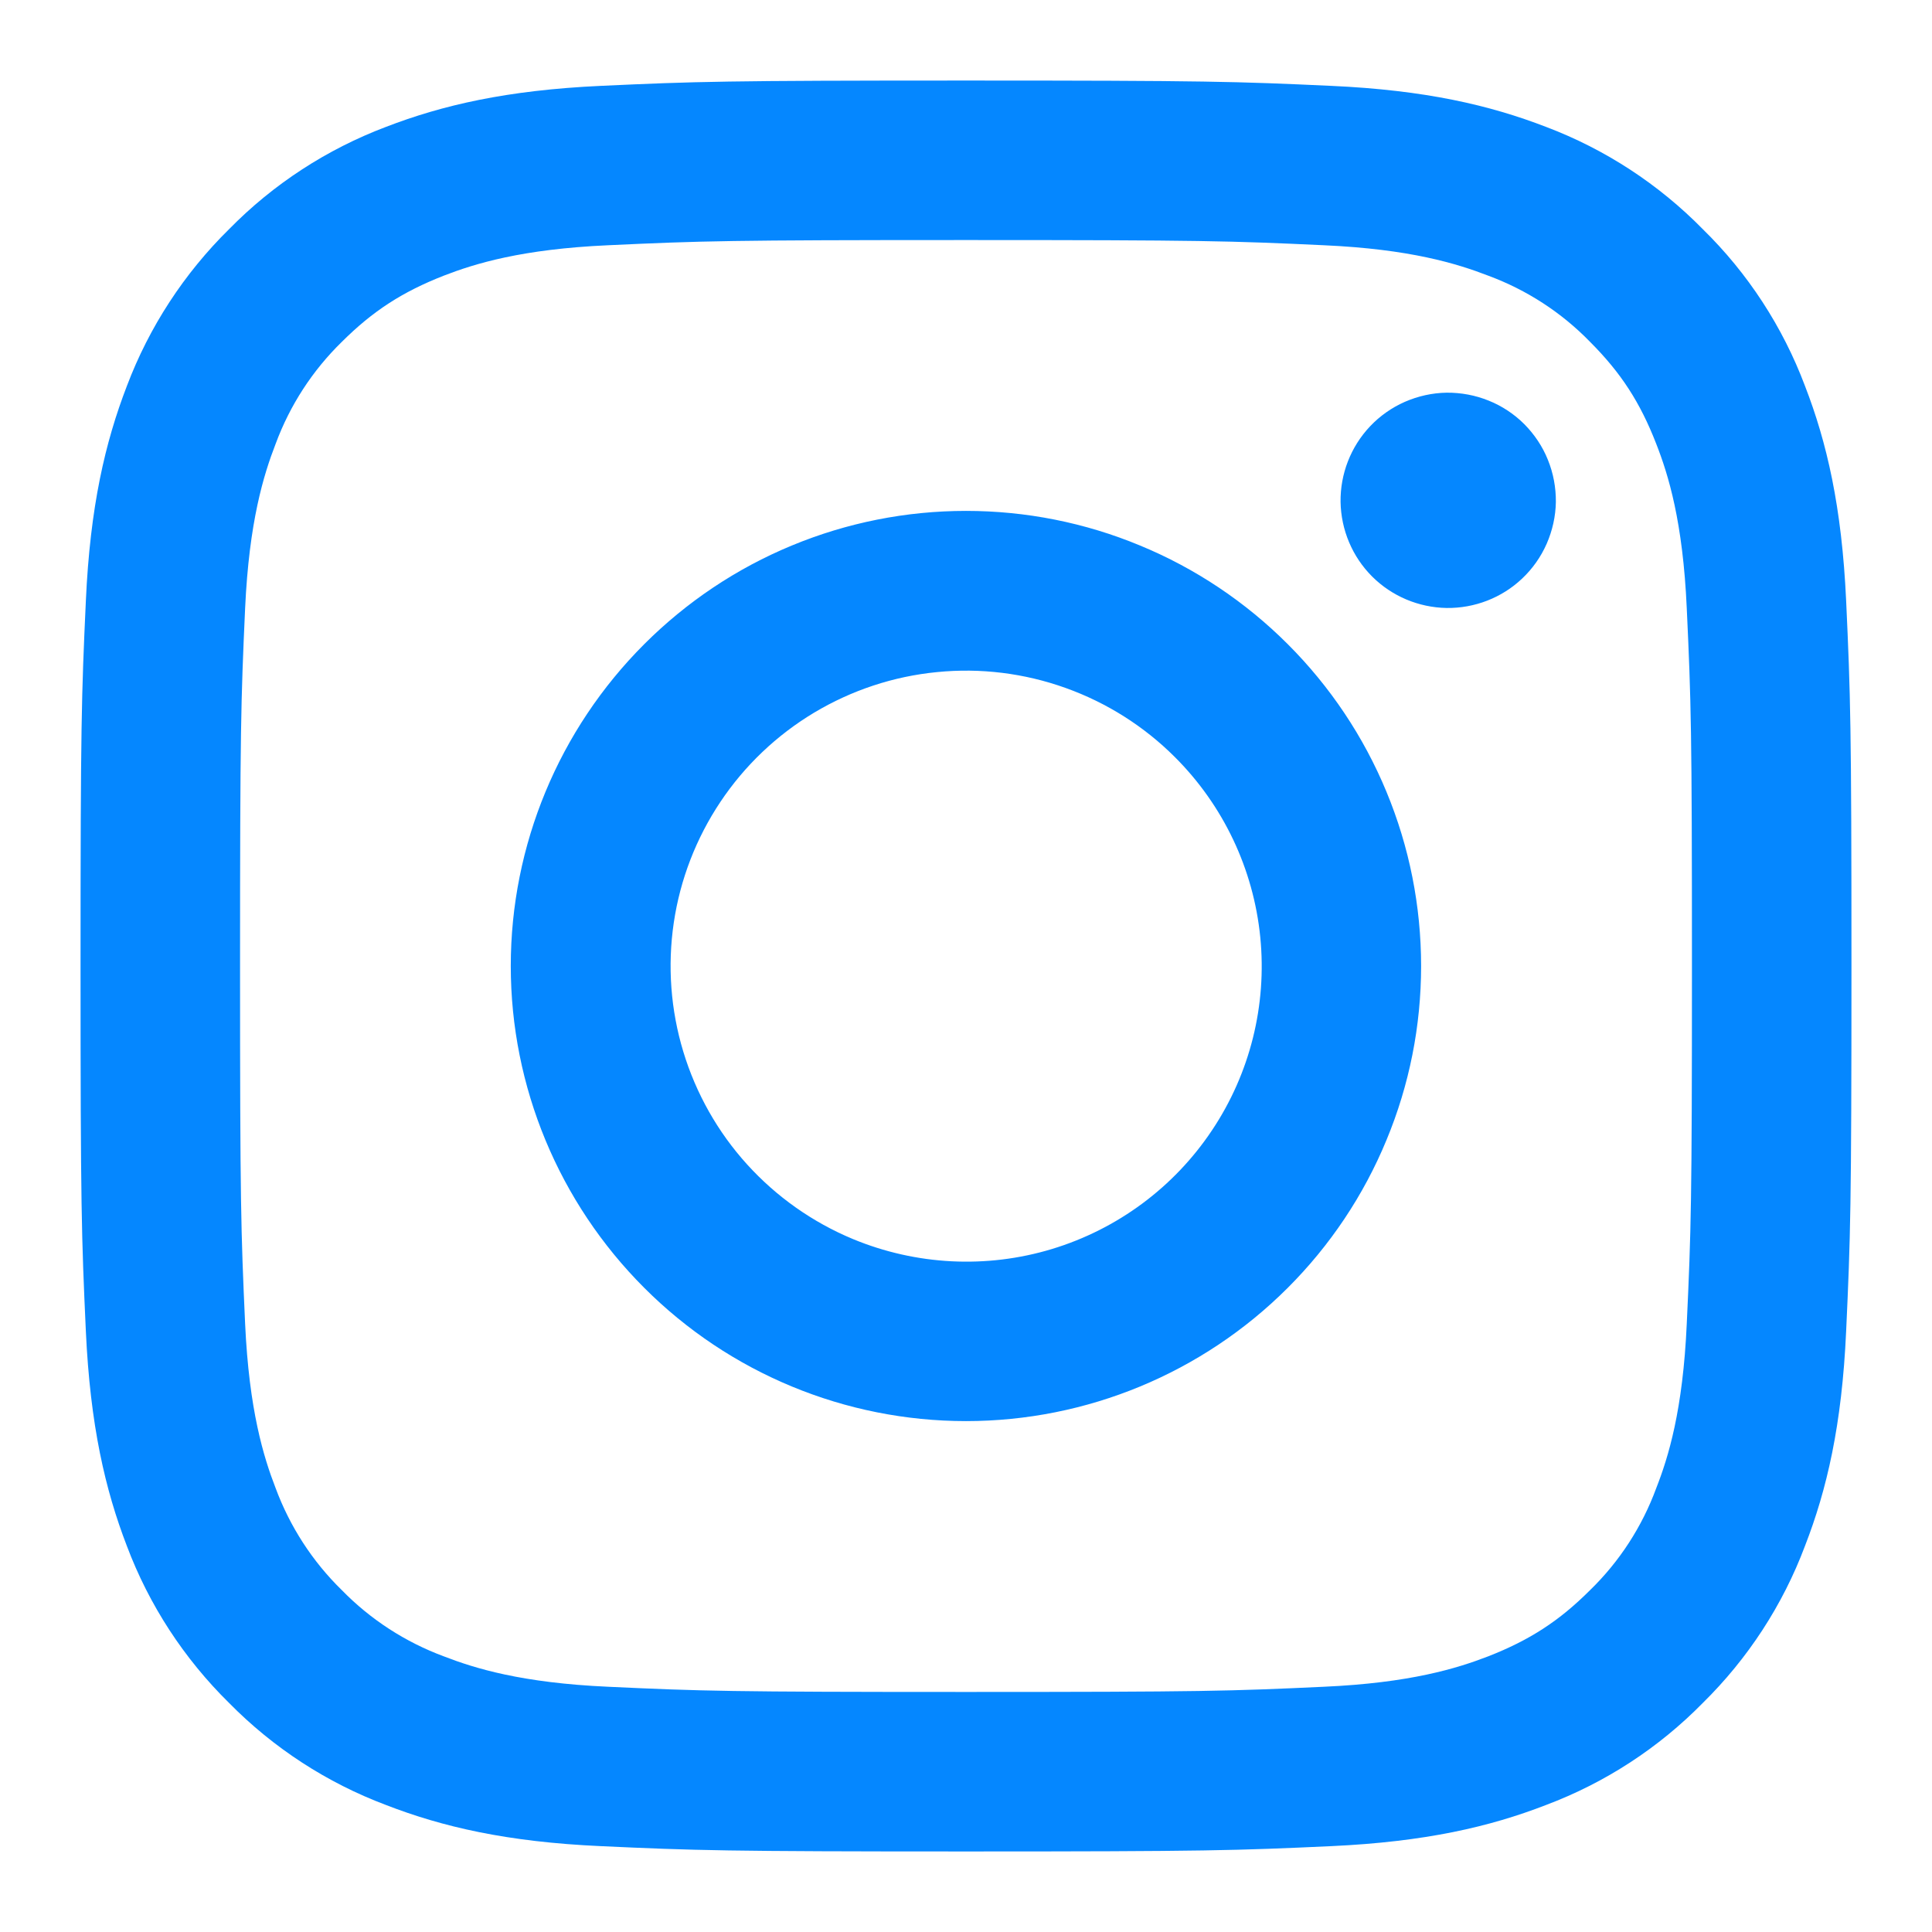
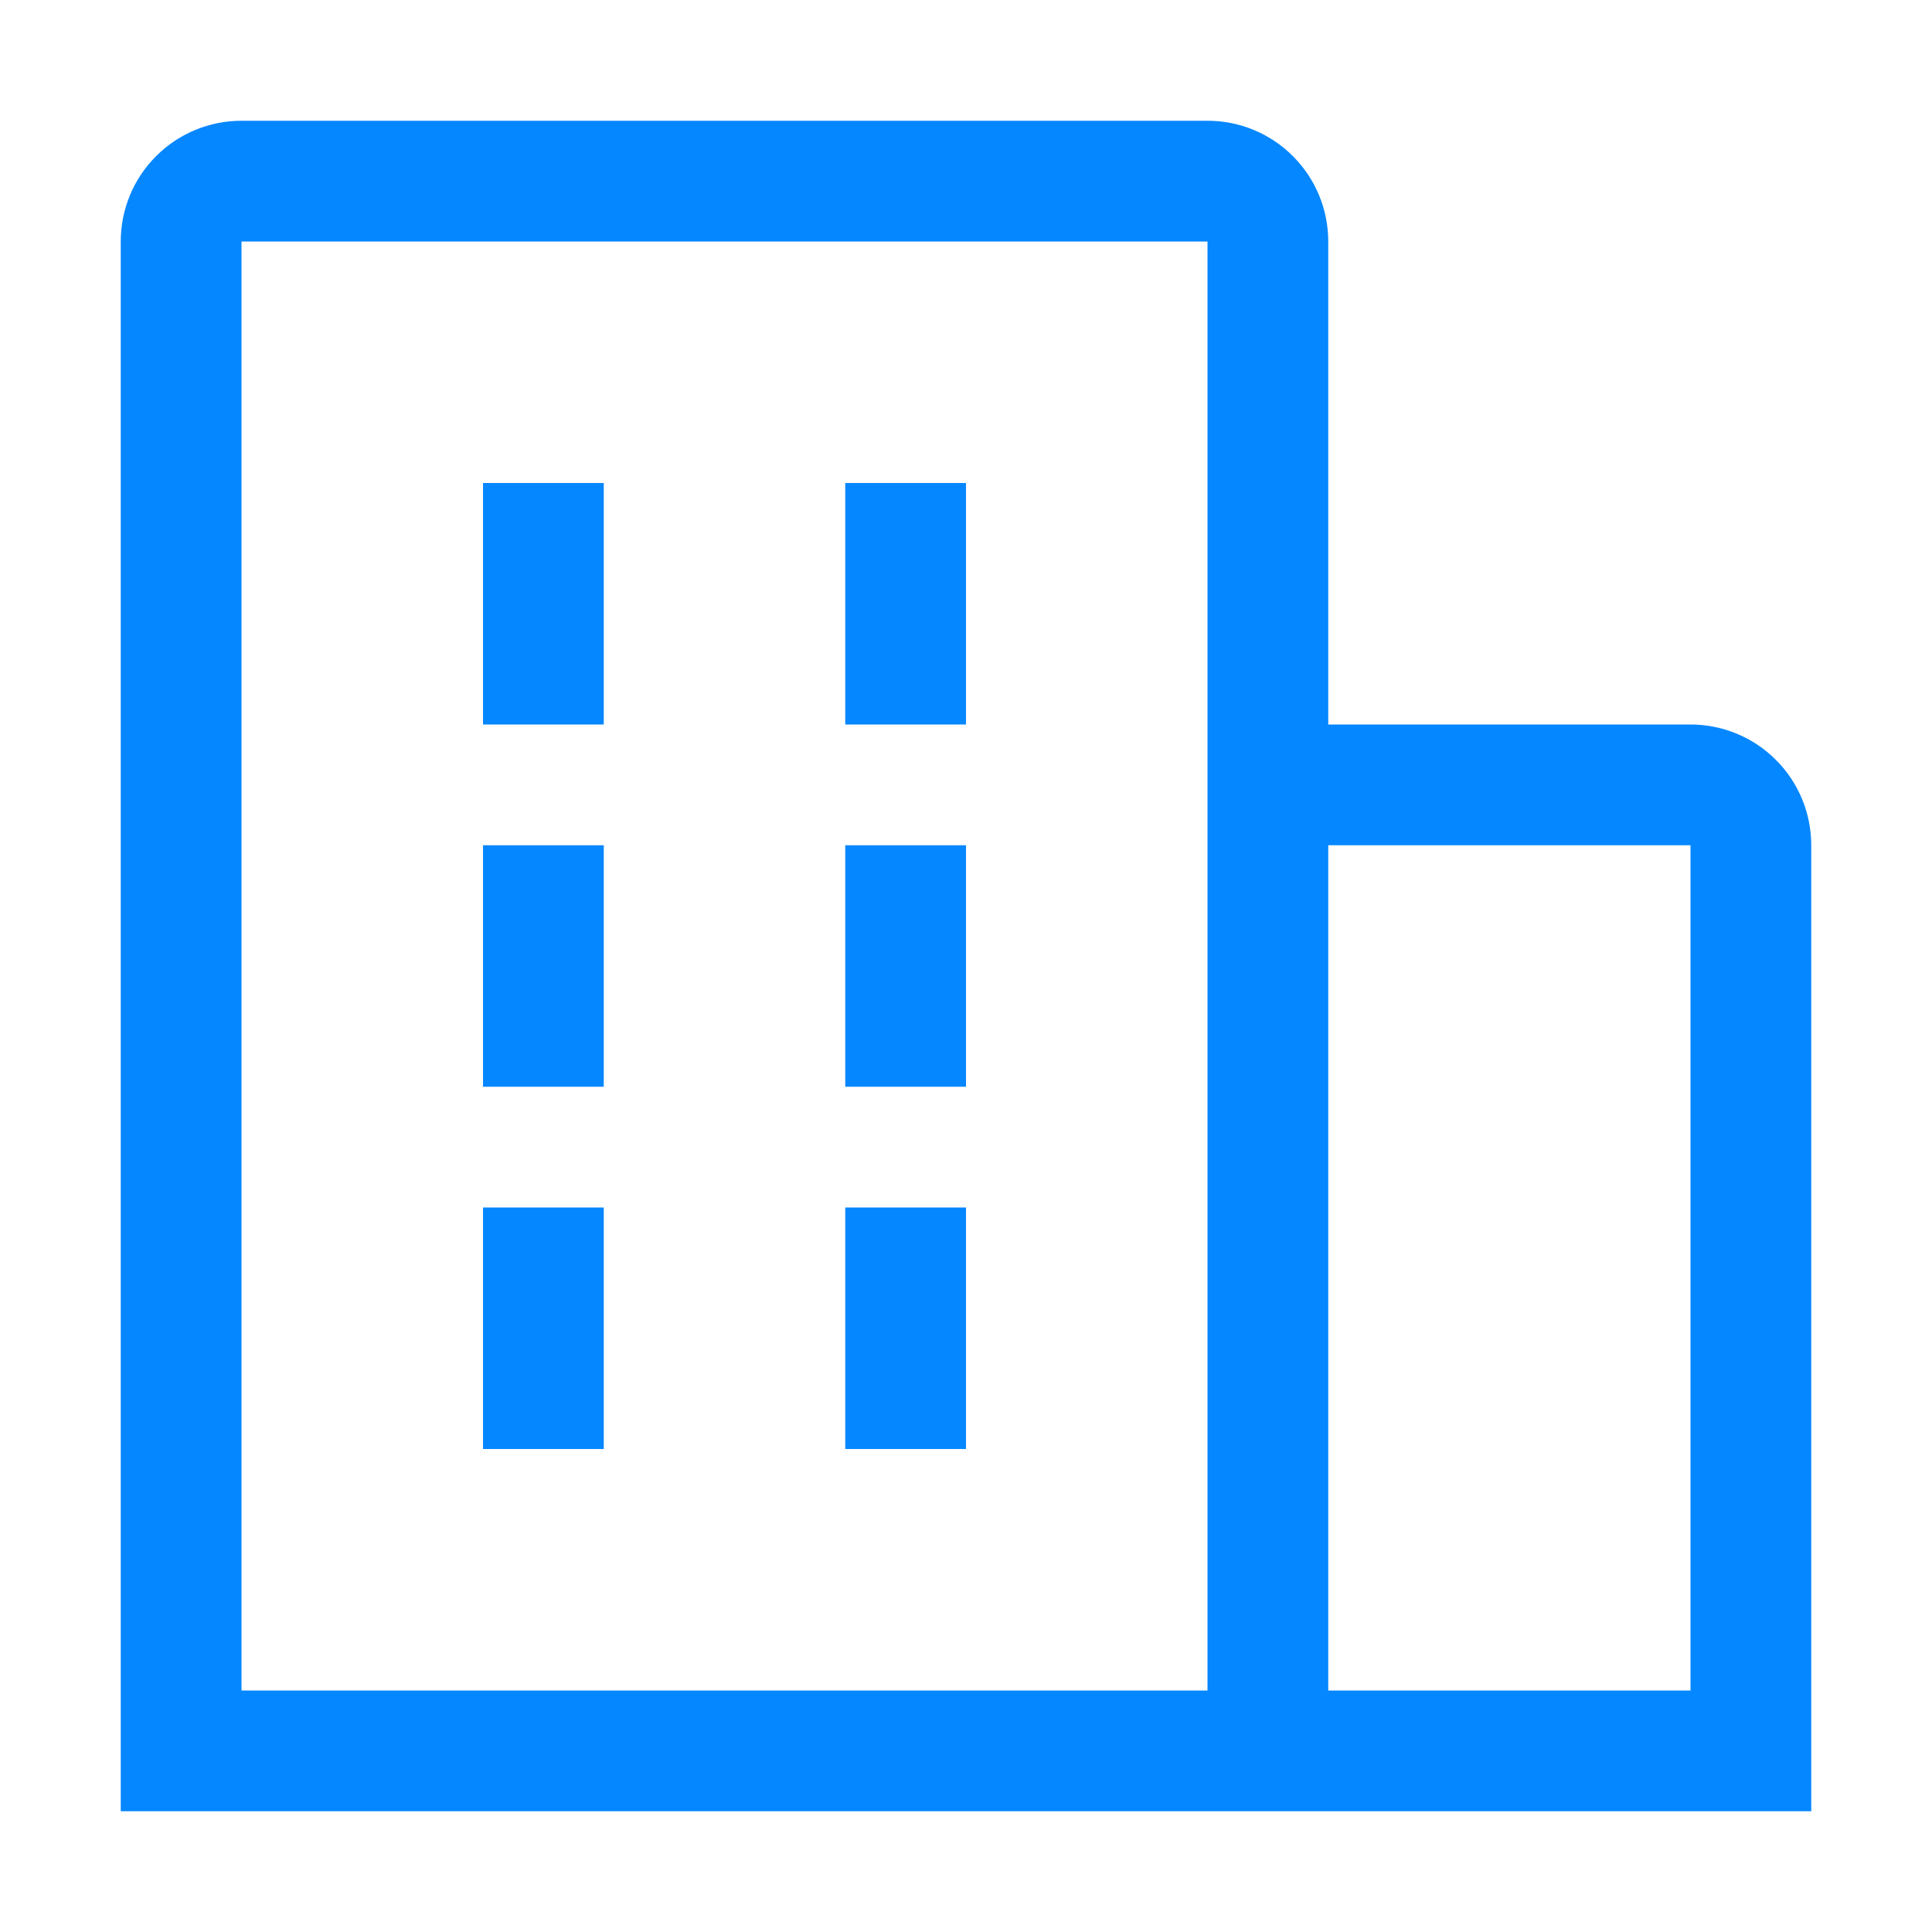
<svg xmlns="http://www.w3.org/2000/svg" width="16" height="16" viewBox="0 0 16 16" fill="none">
-   <path fill-rule="evenodd" clip-rule="evenodd" d="M4.976 0.711C5.758 0.675 6.008 0.667 8 0.667C9.992 0.667 10.241 0.675 11.023 0.711C11.804 0.746 12.337 0.871 12.804 1.051C13.293 1.236 13.736 1.525 14.102 1.898C14.476 2.264 14.764 2.707 14.948 3.196C15.129 3.663 15.253 4.196 15.289 4.976C15.325 5.759 15.333 6.009 15.333 8C15.333 9.992 15.325 10.241 15.289 11.023C15.254 11.803 15.129 12.337 14.948 12.803C14.764 13.293 14.475 13.736 14.102 14.103C13.736 14.476 13.293 14.764 12.804 14.948C12.337 15.129 11.804 15.253 11.024 15.289C10.241 15.325 9.992 15.333 8 15.333C6.008 15.333 5.758 15.325 4.976 15.289C4.197 15.254 3.663 15.129 3.196 14.948C2.707 14.764 2.264 14.476 1.897 14.103C1.524 13.736 1.235 13.293 1.051 12.804C0.871 12.337 0.747 11.804 0.711 11.024C0.675 10.241 0.667 9.991 0.667 8C0.667 6.008 0.675 5.759 0.711 4.977C0.746 4.196 0.871 3.663 1.051 3.196C1.236 2.707 1.525 2.264 1.898 1.897C2.264 1.524 2.707 1.236 3.196 1.051C3.663 0.871 4.196 0.747 4.976 0.711H4.976ZM10.963 2.031C10.19 1.995 9.958 1.988 8 1.988C6.042 1.988 5.81 1.995 5.037 2.031C4.321 2.063 3.933 2.183 3.675 2.283C3.333 2.417 3.088 2.575 2.831 2.831C2.588 3.068 2.401 3.356 2.283 3.675C2.183 3.933 2.063 4.321 2.03 5.037C1.995 5.81 1.988 6.042 1.988 8C1.988 9.958 1.995 10.19 2.03 10.963C2.063 11.679 2.183 12.067 2.283 12.325C2.401 12.643 2.588 12.932 2.831 13.169C3.068 13.412 3.357 13.599 3.675 13.717C3.933 13.817 4.321 13.937 5.037 13.969C5.81 14.005 6.041 14.012 8 14.012C9.959 14.012 10.19 14.005 10.963 13.969C11.678 13.937 12.066 13.817 12.325 13.717C12.667 13.583 12.912 13.425 13.168 13.169C13.412 12.932 13.599 12.643 13.716 12.325C13.817 12.067 13.937 11.679 13.969 10.963C14.005 10.19 14.012 9.958 14.012 8C14.012 6.042 14.005 5.81 13.969 5.037C13.937 4.321 13.817 3.933 13.716 3.675C13.583 3.333 13.425 3.088 13.168 2.831C12.932 2.588 12.644 2.401 12.325 2.283C12.066 2.183 11.678 2.063 10.963 2.031ZM7.063 10.261C7.586 10.478 8.169 10.508 8.711 10.344C9.253 10.18 9.722 9.833 10.037 9.361C10.352 8.89 10.493 8.325 10.437 7.761C10.381 7.197 10.131 6.67 9.73 6.27C9.474 6.014 9.165 5.819 8.824 5.697C8.483 5.575 8.12 5.53 7.76 5.566C7.4 5.601 7.053 5.716 6.742 5.902C6.432 6.088 6.167 6.34 5.966 6.641C5.765 6.942 5.633 7.283 5.58 7.641C5.527 7.999 5.554 8.364 5.659 8.71C5.764 9.056 5.944 9.375 6.187 9.643C6.43 9.911 6.729 10.122 7.063 10.261ZM5.335 5.335C5.685 4.985 6.1 4.707 6.557 4.518C7.015 4.328 7.505 4.231 8 4.231C8.495 4.231 8.985 4.328 9.442 4.518C9.9 4.707 10.315 4.985 10.665 5.335C11.015 5.685 11.293 6.1 11.482 6.557C11.672 7.015 11.769 7.505 11.769 8C11.769 8.495 11.672 8.985 11.482 9.442C11.293 9.9 11.015 10.315 10.665 10.665C9.958 11.372 9 11.769 8 11.769C7 11.769 6.041 11.372 5.335 10.665C4.628 9.958 4.23 9 4.23 8C4.23 7 4.628 6.042 5.335 5.335ZM12.605 4.792C12.692 4.71 12.761 4.612 12.809 4.503C12.857 4.393 12.883 4.276 12.885 4.157C12.886 4.037 12.864 3.919 12.819 3.808C12.775 3.698 12.708 3.598 12.624 3.513C12.54 3.429 12.439 3.362 12.329 3.318C12.218 3.273 12.1 3.251 11.98 3.252C11.861 3.254 11.744 3.28 11.634 3.328C11.525 3.376 11.427 3.445 11.345 3.532C11.186 3.701 11.099 3.925 11.102 4.157C11.106 4.388 11.199 4.61 11.363 4.774C11.527 4.938 11.749 5.031 11.98 5.035C12.212 5.038 12.437 4.951 12.605 4.792Z" fill="#0587FF" />
+   <path d="M4 4H5V6H4V4Z" fill="#0587FF" />
+   <path d="M4 7H5V9H4V7Z" fill="#0587FF" />
+   <path d="M7 4H8V6H7V4Z" fill="#0587FF" />
+   <path d="M7 7H8V9H7V7Z" fill="#0587FF" />
+   <path d="M4 10H5V12H4V10Z" fill="#0587FF" />
+   <path d="M7 10H8V12H7V10Z" fill="#0587FF" />
+   <path d="M15 7C15 6.735 14.895 6.48 14.707 6.293C14.52 6.105 14.265 6 14 6H11V2C11 1.735 10.895 1.48 10.707 1.293C10.52 1.105 10.265 1 10 1H2C1.735 1 1.48 1.105 1.293 1.293C1.105 1.48 1 1.735 1 2V15H15V7ZM2 2H10V14H2V2ZM11 14V7H14V14H11Z" fill="#0587FF" />
</svg>
